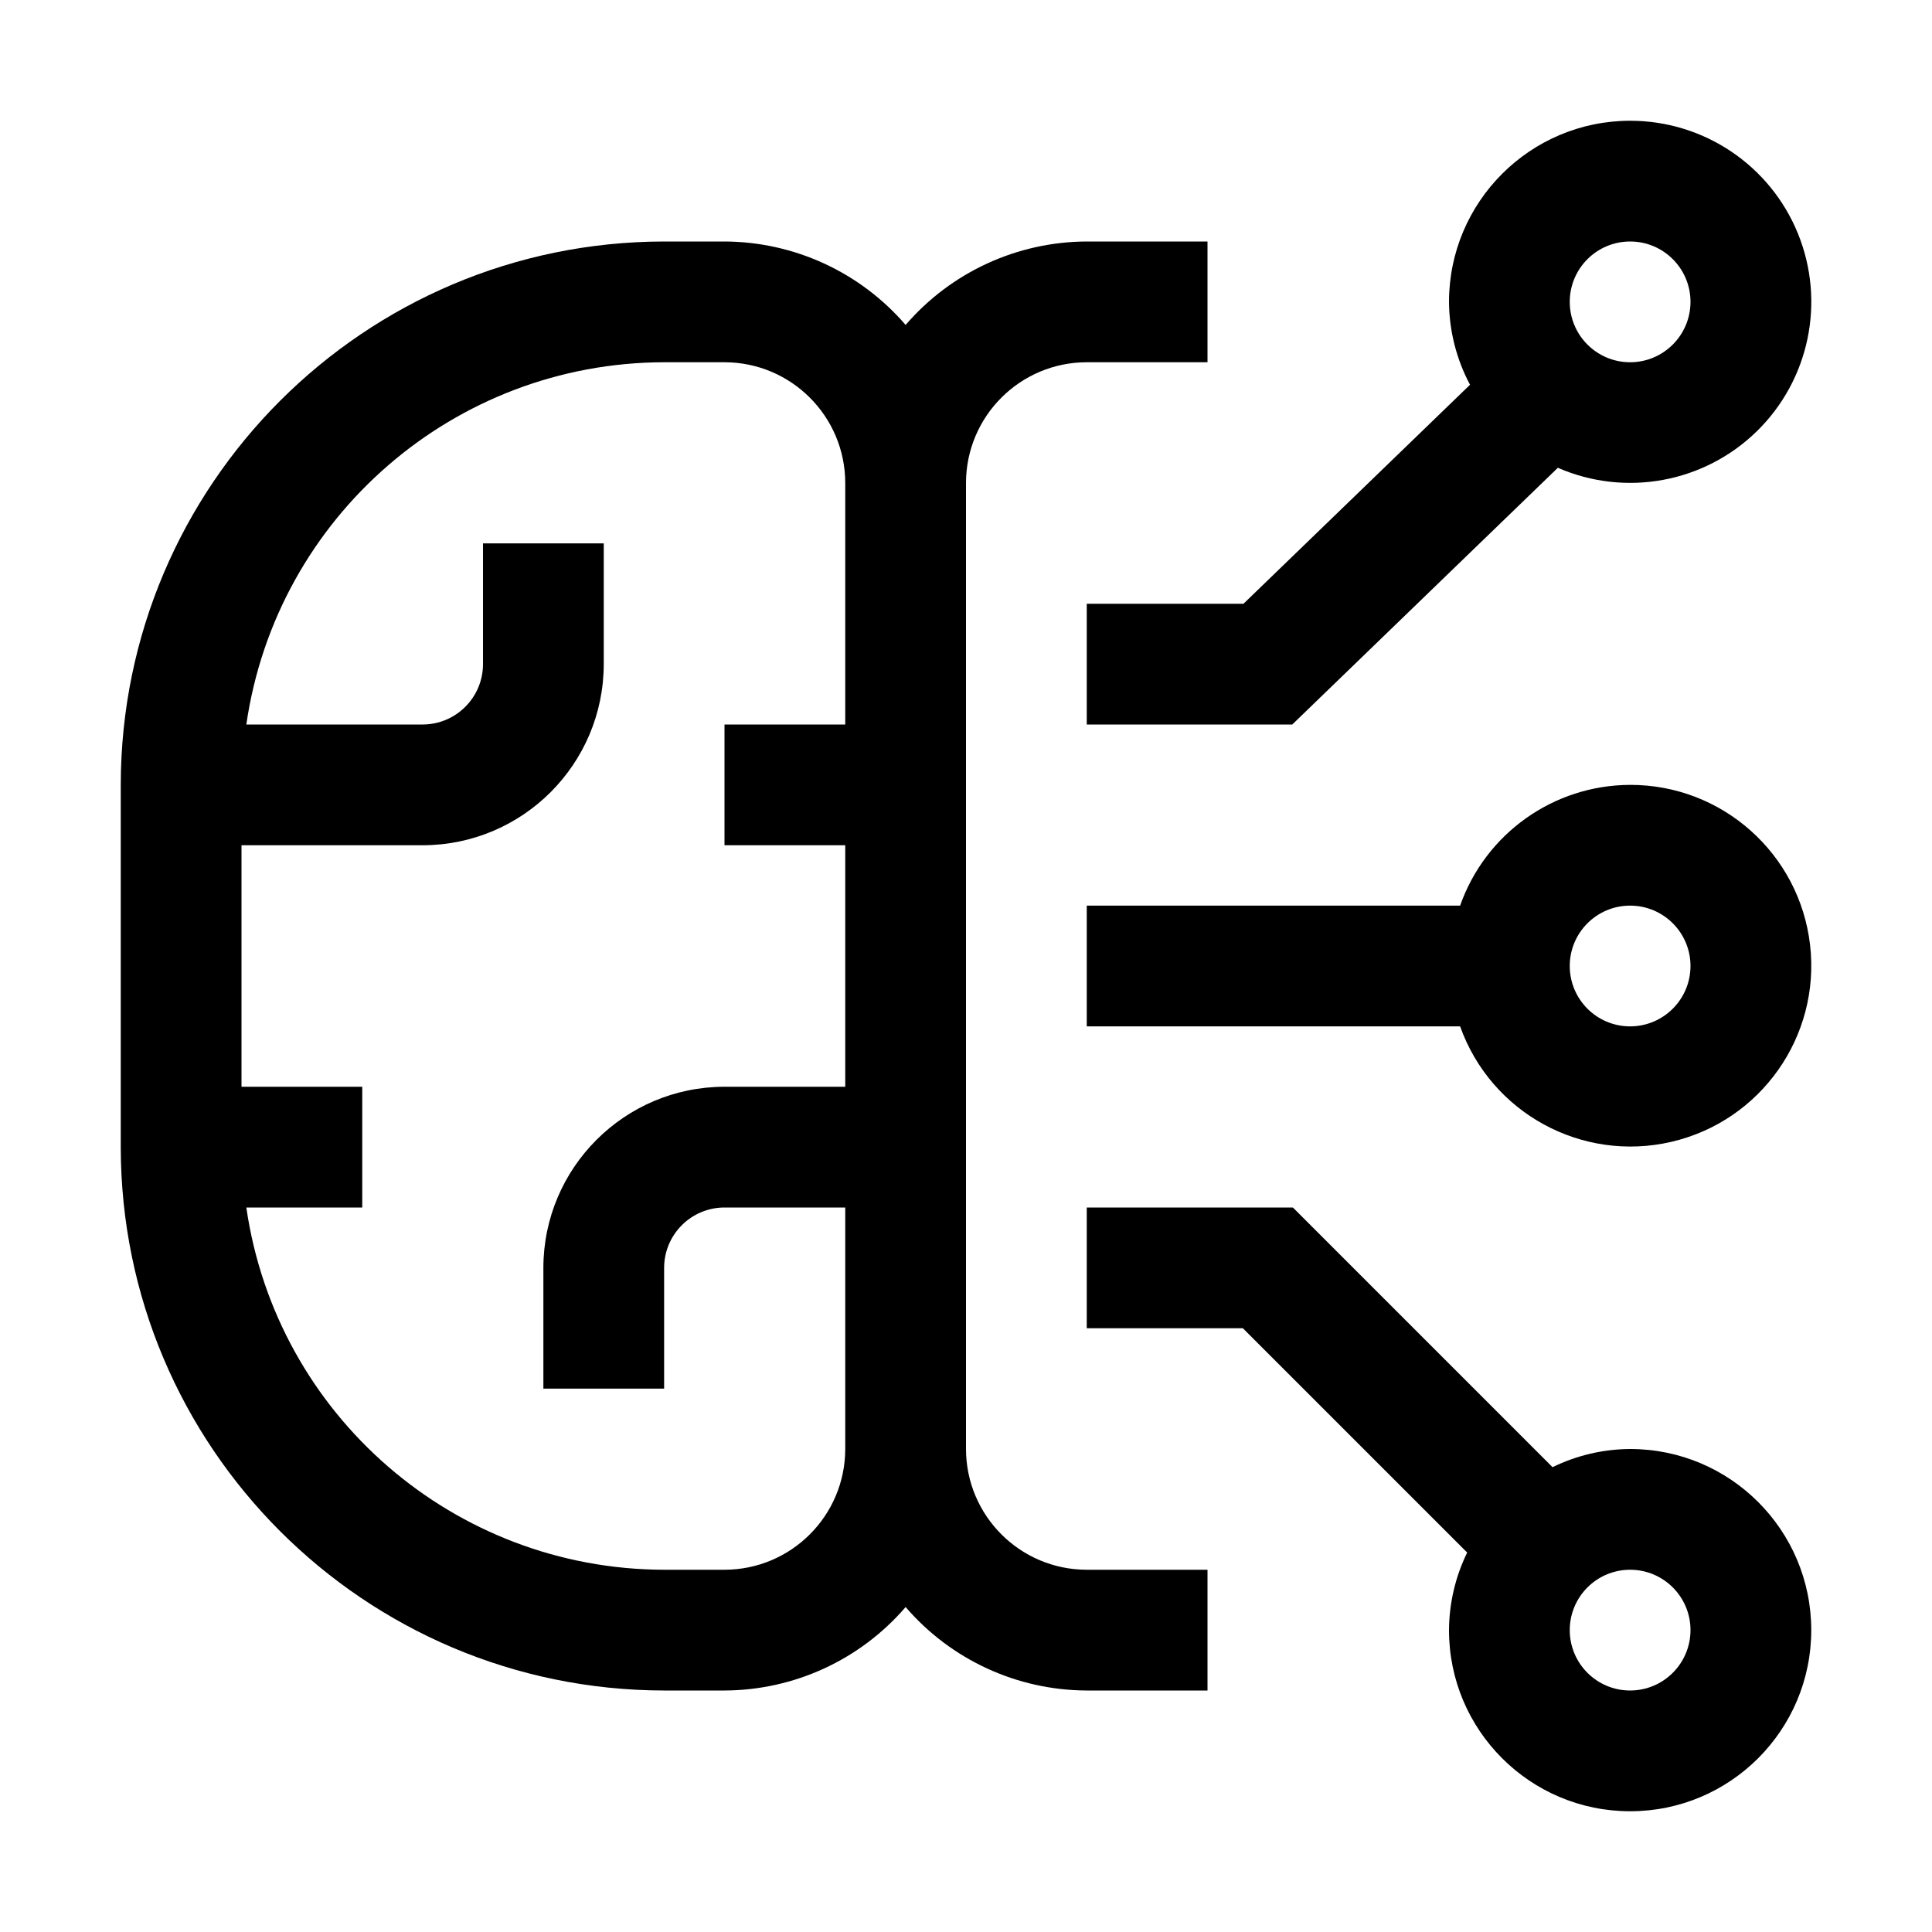
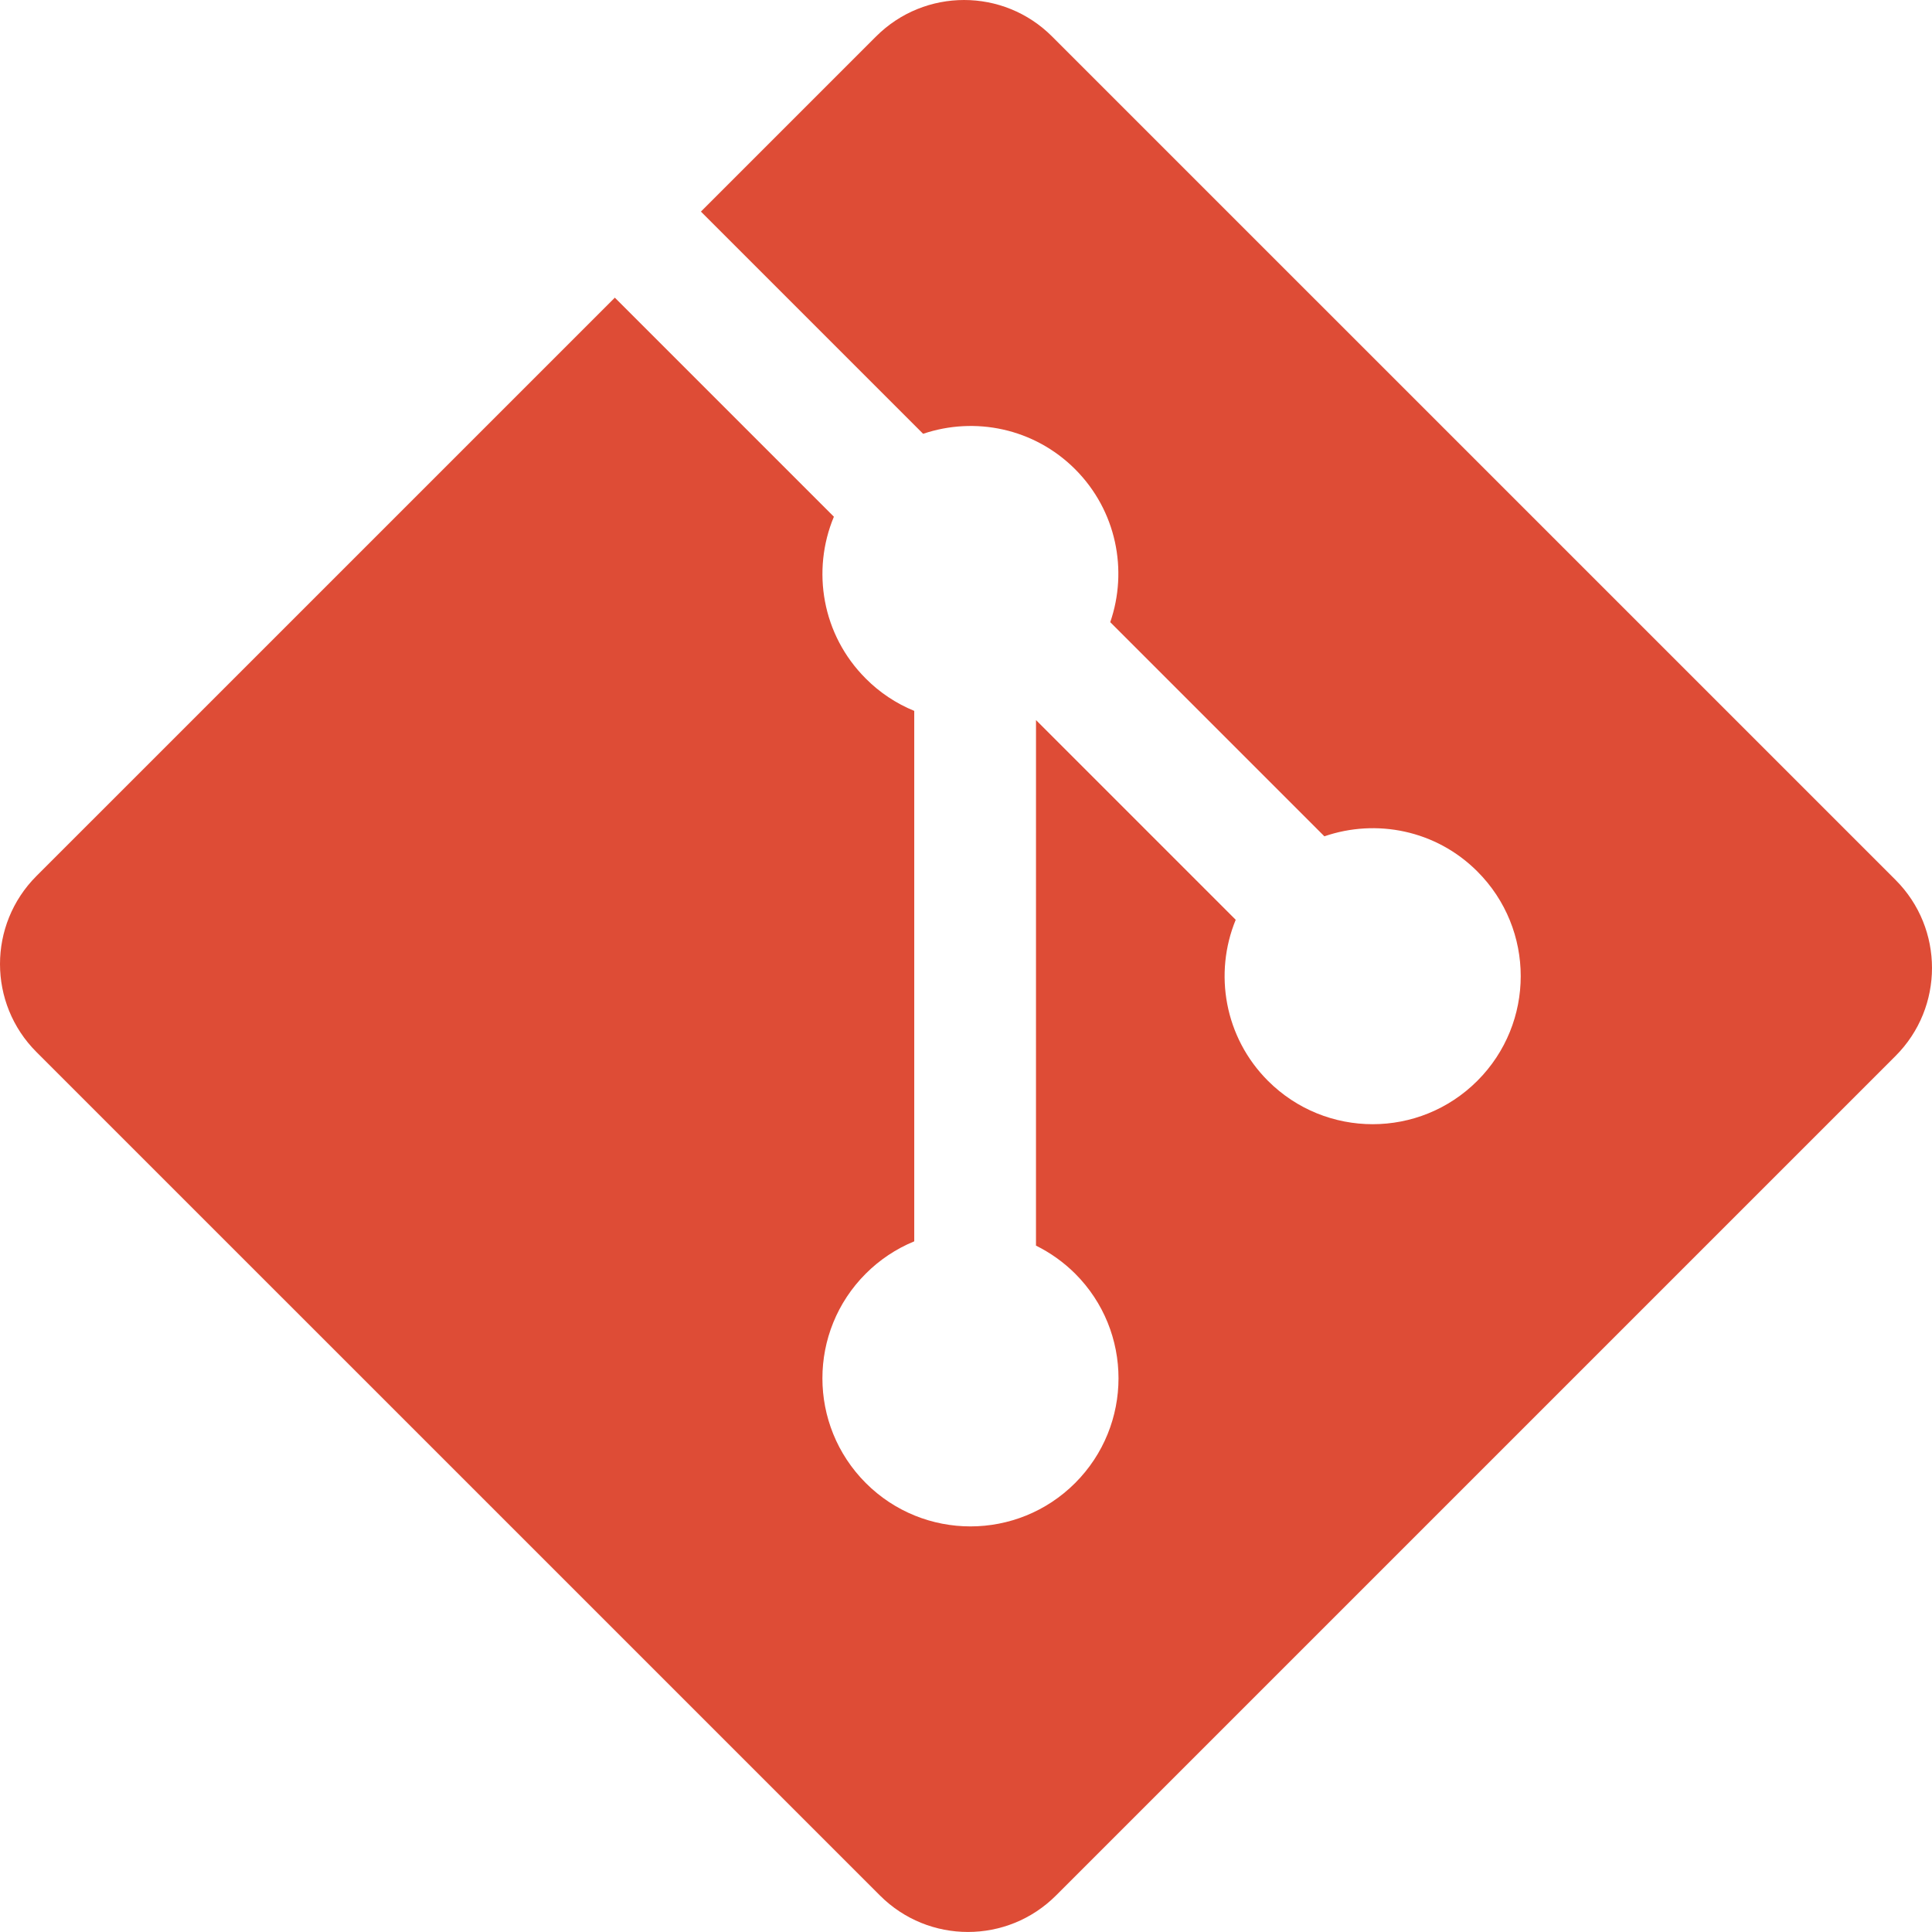
- <svg xmlns="http://www.w3.org/2000/svg" fill="#000000" width="800px" height="800px" viewBox="0 0 32 32" id="icon">
-   <defs>
-     <style>
-       .cls-1 {
-         fill: none;
-       }
-     </style>
-   </defs>
-   <path d="M27,24a2.961,2.961,0,0,0-1.285.301L21.414,20H18v2h2.586l3.715,3.715A2.966,2.966,0,0,0,24,27a3,3,0,1,0,3-3Zm0,4a1,1,0,1,1,1-1A1.001,1.001,0,0,1,27,28Z" />
-   <path d="M27,13a2.995,2.995,0,0,0-2.816,2H18v2h6.184A2.995,2.995,0,1,0,27,13Zm0,4a1,1,0,1,1,1-1A1.001,1.001,0,0,1,27,17Z" />
-   <path d="M27,2a3.003,3.003,0,0,0-3,3,2.966,2.966,0,0,0,.348,1.373L20.596,10H18v2h3.404l4.399-4.252A2.999,2.999,0,1,0,27,2Zm0,4a1,1,0,1,1,1-1A1.001,1.001,0,0,1,27,6Z" />
-   <path d="M18,6h2V4H18a3.976,3.976,0,0,0-3,1.382A3.976,3.976,0,0,0,12,4H11a9.01,9.01,0,0,0-9,9v6a9.01,9.01,0,0,0,9,9h1a3.976,3.976,0,0,0,3-1.382A3.976,3.976,0,0,0,18,28h2V26H18a2.002,2.002,0,0,1-2-2V8A2.002,2.002,0,0,1,18,6ZM12,26H11a7.005,7.005,0,0,1-6.92-6H6V18H4V14H7a3.003,3.003,0,0,0,3-3V9H8v2a1.001,1.001,0,0,1-1,1H4.08A7.005,7.005,0,0,1,11,6h1a2.002,2.002,0,0,1,2,2v4H12v2h2v4H12a3.003,3.003,0,0,0-3,3v2h2V21a1.001,1.001,0,0,1,1-1h2v4A2.002,2.002,0,0,1,12,26Z" />
-   <rect id="_Transparent_Rectangle_" data-name="&lt;Transparent Rectangle&gt;" class="cls-1" width="32" height="32" />
+ <svg xmlns="http://www.w3.org/2000/svg" width="800px" height="800px" viewBox="0 0 256 256" preserveAspectRatio="xMinYMin meet">
+   <path d="M251.172 116.594L139.4 4.828c-6.433-6.437-16.873-6.437-23.314 0l-23.21 23.21 29.443 29.443c6.842-2.312 14.688-.761 20.142 4.693 5.48 5.489 7.02 13.402 4.652 20.266l28.375 28.376c6.865-2.365 14.786-.835 20.269 4.657 7.663 7.66 7.663 20.075 0 27.74-7.665 7.666-20.08 7.666-27.749 0-5.764-5.77-7.188-14.235-4.27-21.336l-26.462-26.462-.003 69.637a19.82 19.82 0 0 1 5.188 3.71c7.663 7.66 7.663 20.076 0 27.747-7.665 7.662-20.086 7.662-27.74 0-7.663-7.671-7.663-20.086 0-27.746a19.654 19.654 0 0 1 6.421-4.281V94.196a19.378 19.378 0 0 1-6.421-4.281c-5.806-5.798-7.202-14.317-4.227-21.446L81.47 39.442l-76.64 76.635c-6.44 6.443-6.44 16.884 0 23.322l111.774 111.768c6.435 6.438 16.873 6.438 23.316 0l111.251-111.249c6.438-6.44 6.438-16.887 0-23.324" fill="#DE4C36" />
</svg>
